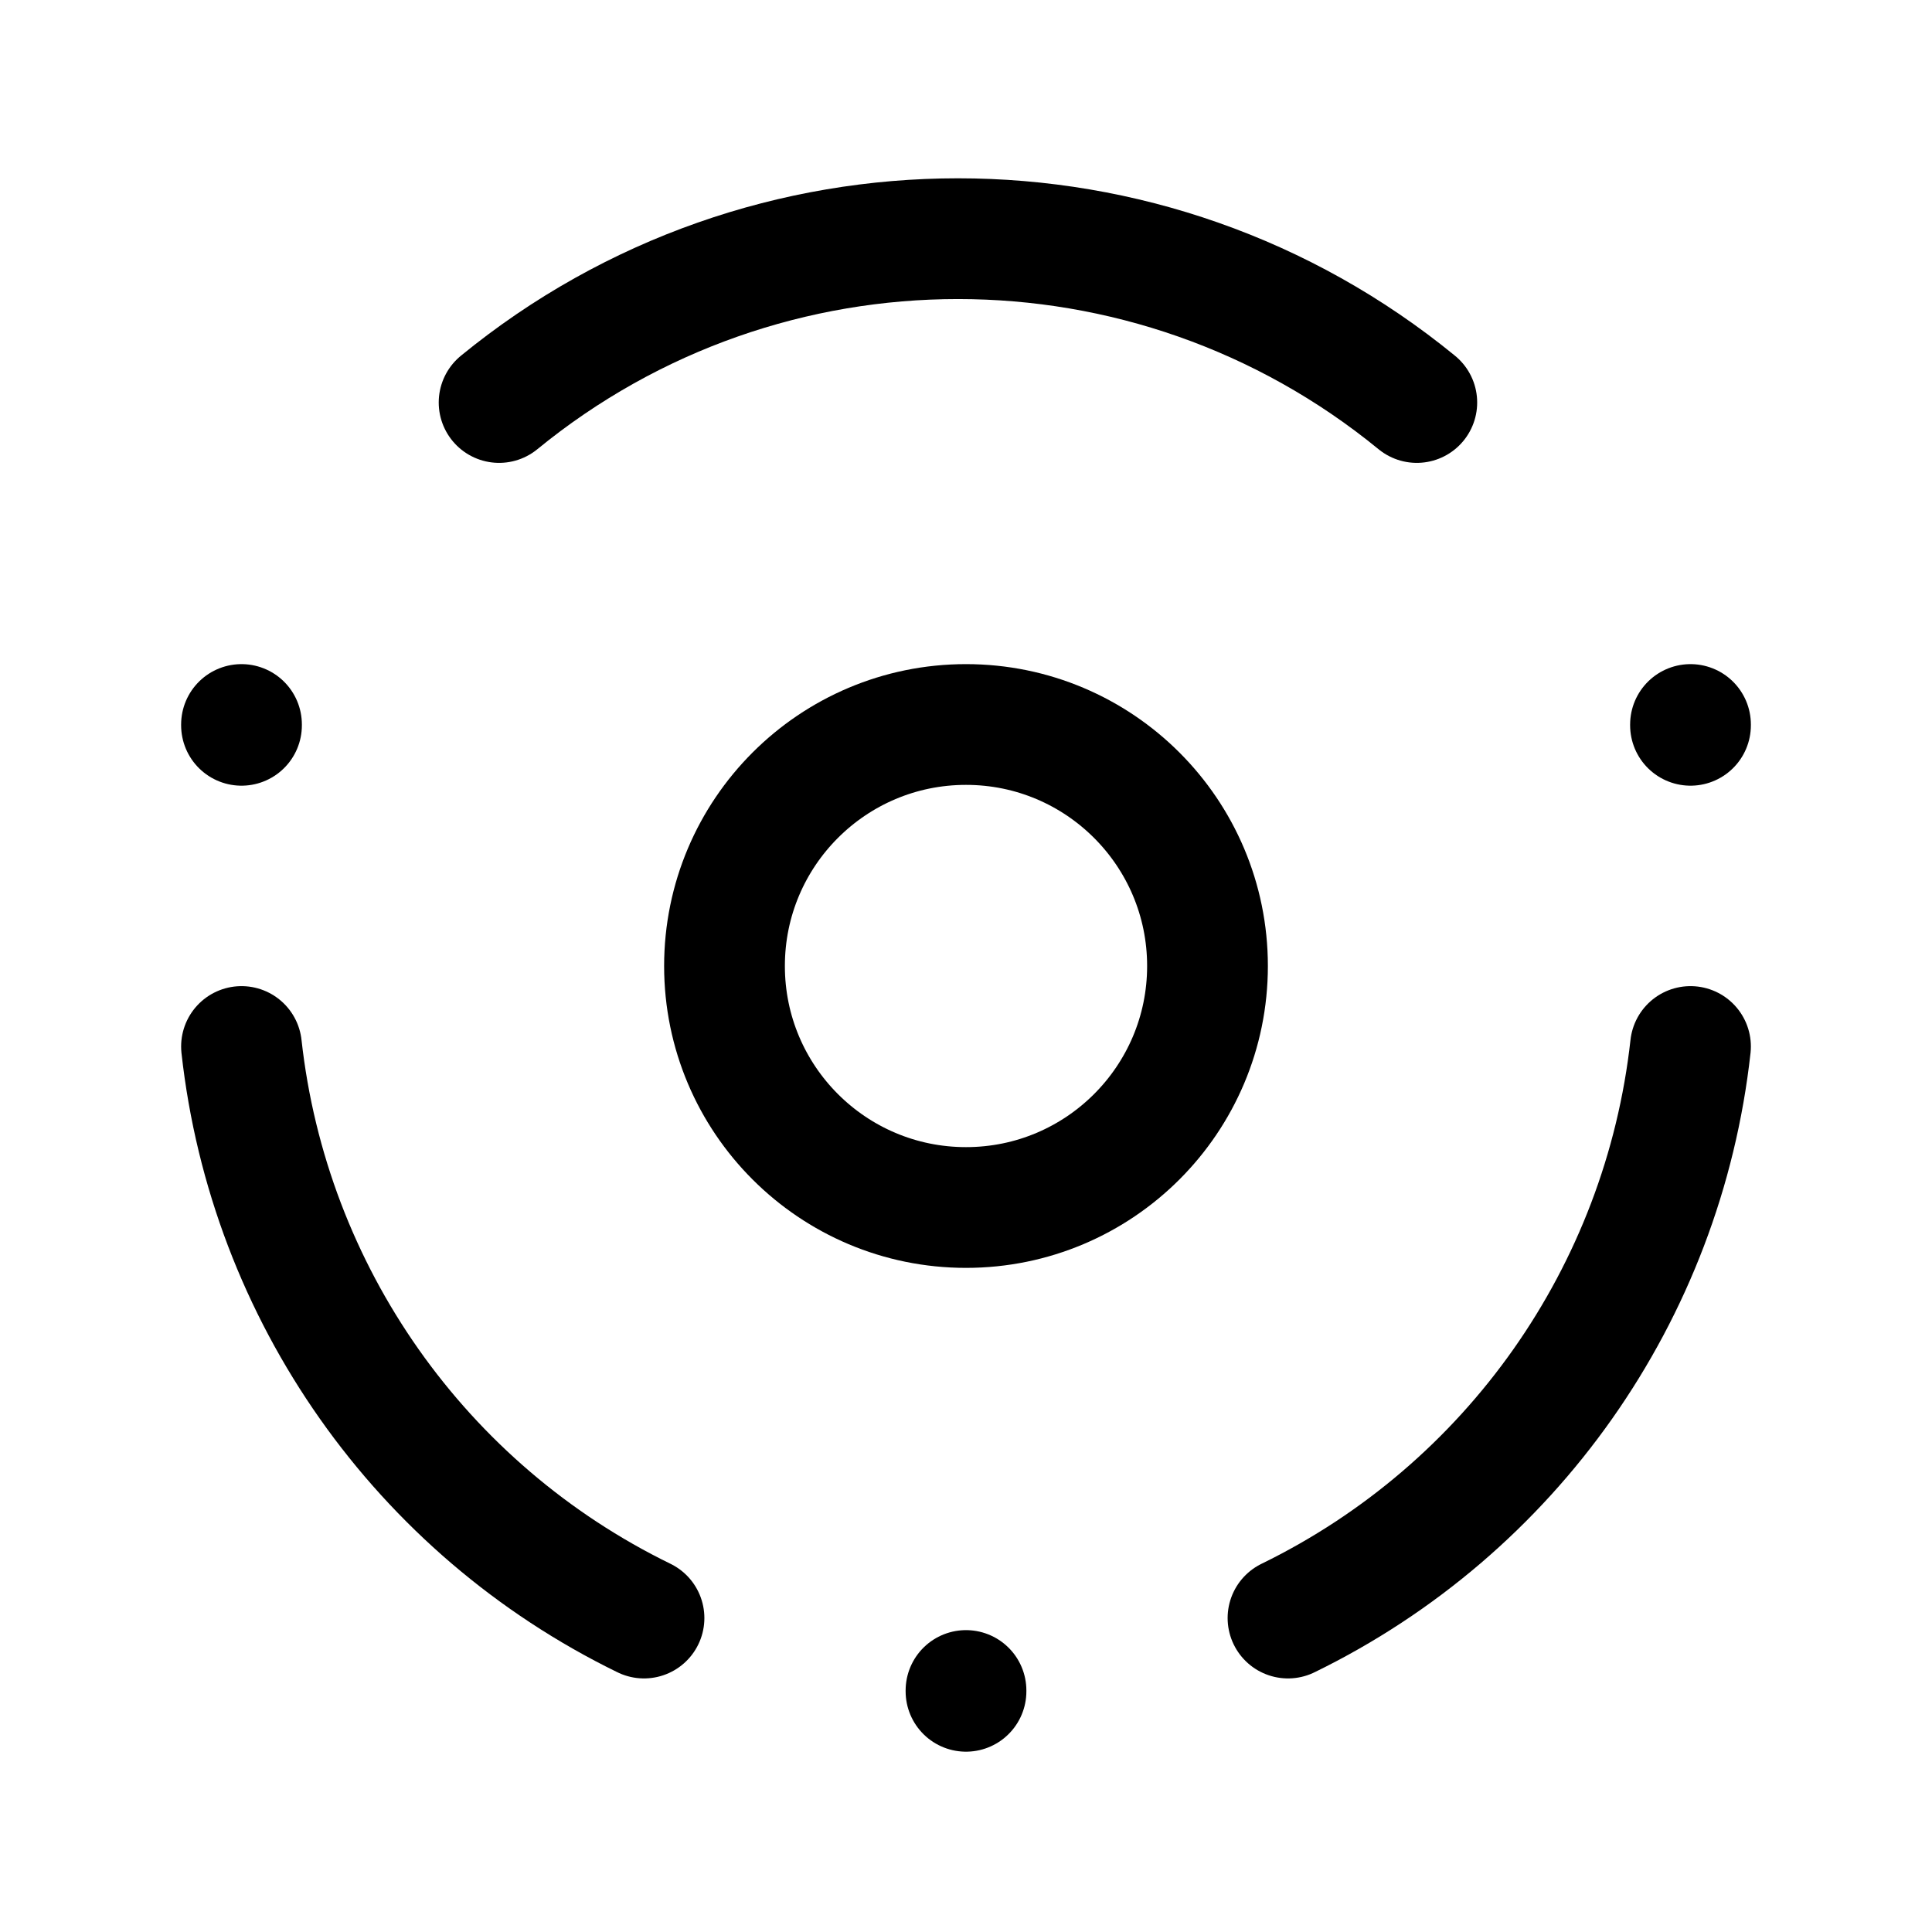
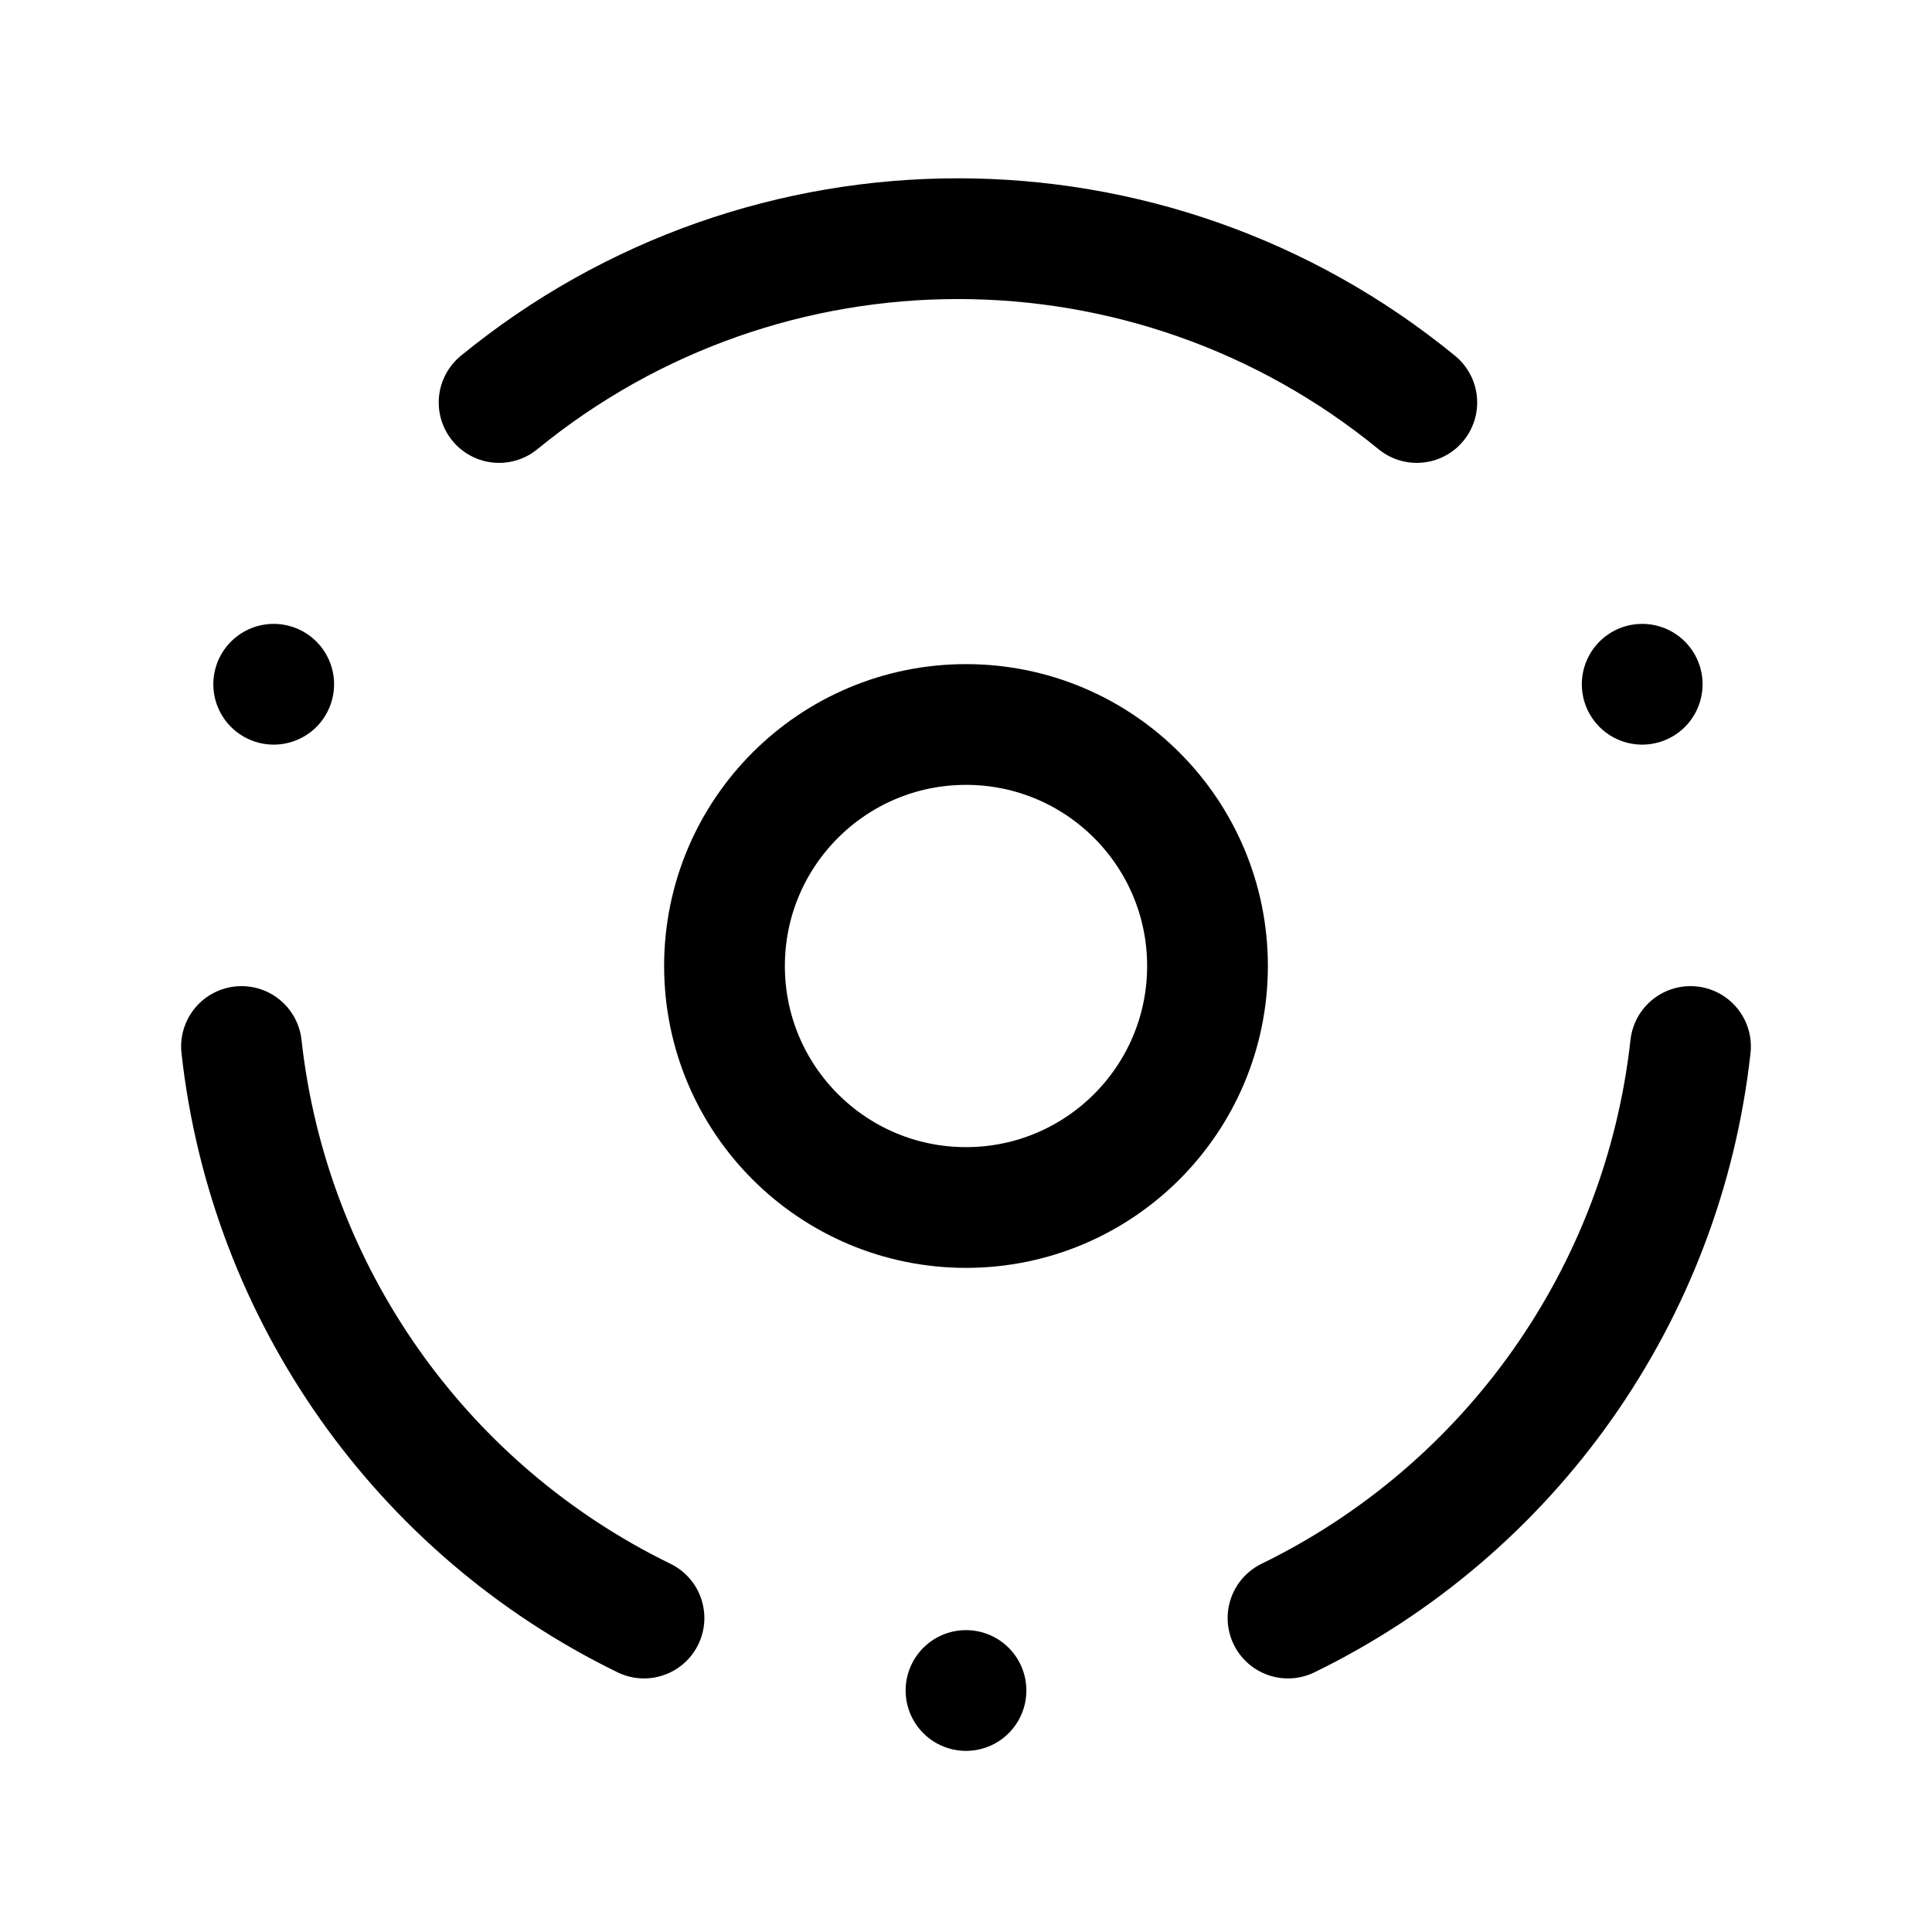
<svg xmlns="http://www.w3.org/2000/svg" viewBox="0 0 24 24" stroke-width="1.5" stroke="currentColor" fill="none" stroke-linecap="round" stroke-linejoin="round">
  <circle cx="12" cy="12" r="3" />
-   <line x1="12" y1="21" x2="12" y2="21.01" />
-   <line x1="3" y1="9" x2="3" y2="9.01" />
-   <line x1="21" y1="9" x2="21" y2="9.01" />
+   <line x1="12" y1="21" x2="12" y2="21" />
+   <line x1="3.4" y1="8.5" x2="3.4" y2="8.5" />
+   <line x1="20.4" y1="8.5" x2="20.4" y2="8.5" />
  <path d="M8 20.1a9 9 0 0 1 -5 -7.1" />
  <path d="M16 20.1a9 9 0 0 0 5 -7.1" />
  <path d="M6.2 5a9 9 0 0 1 11.4 0" />
</svg>
